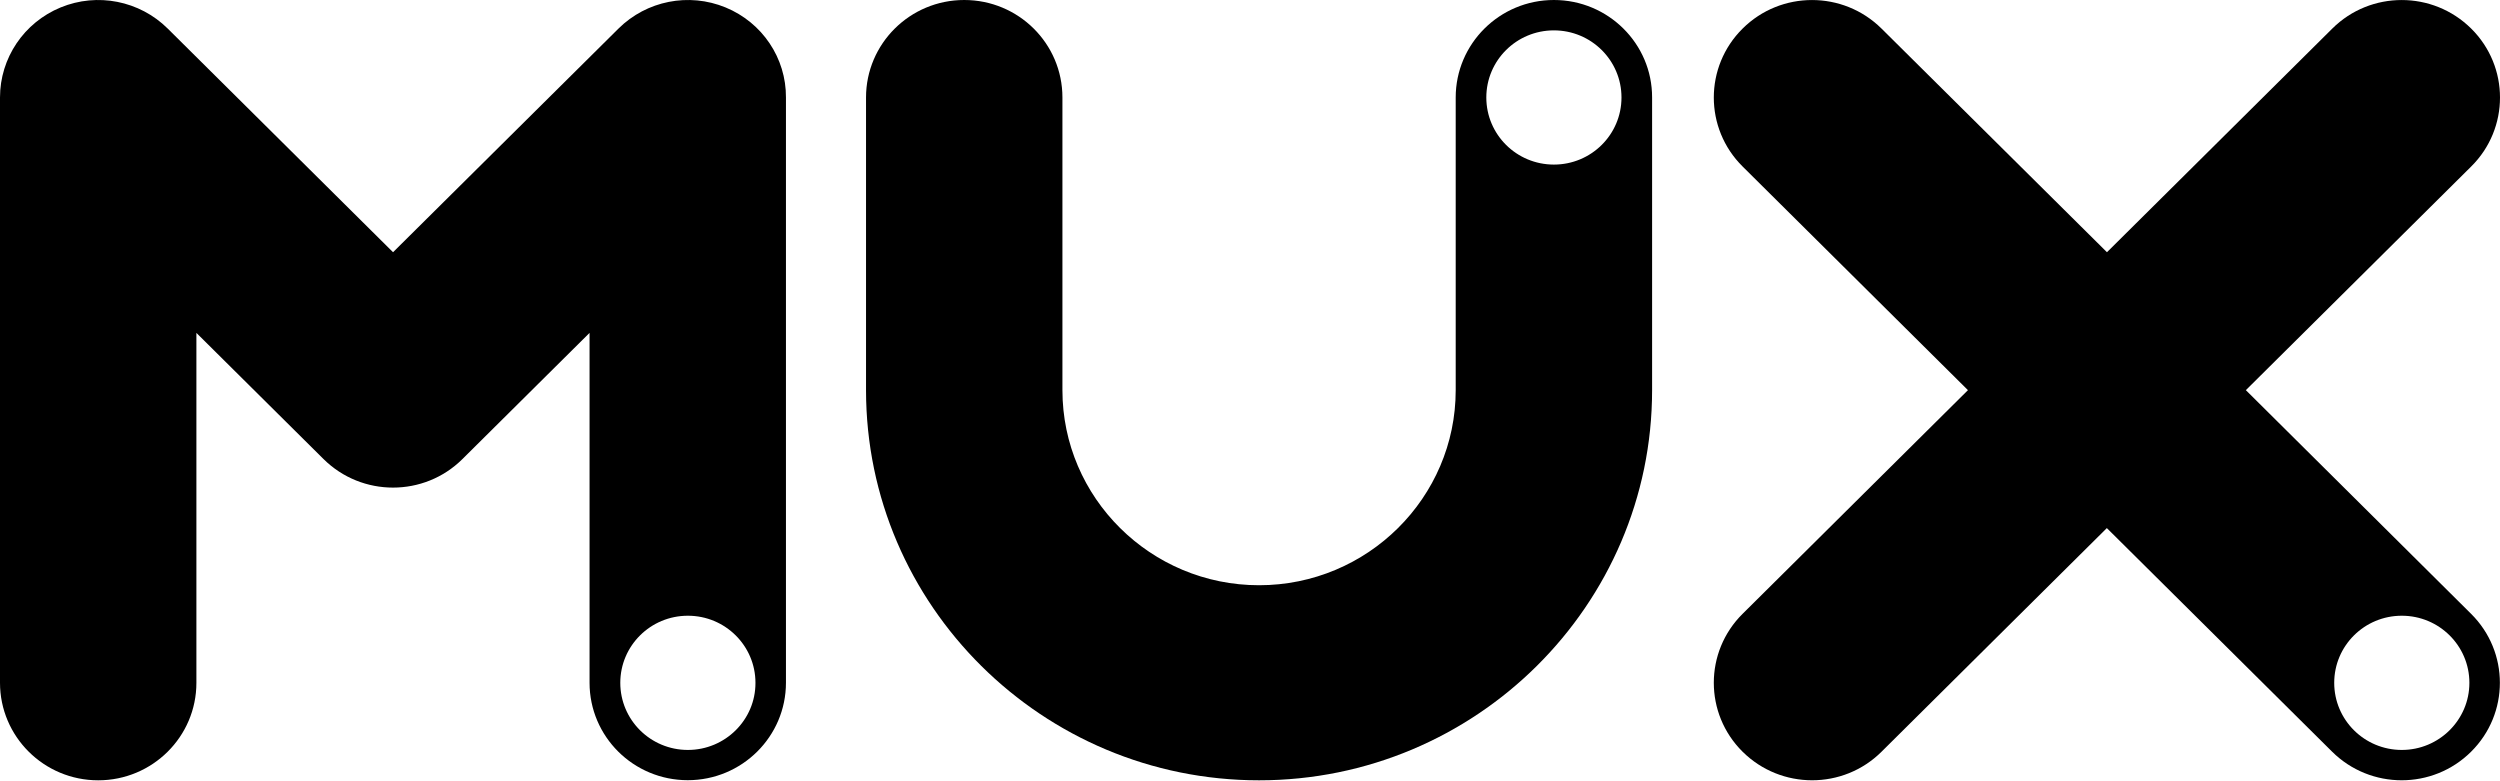
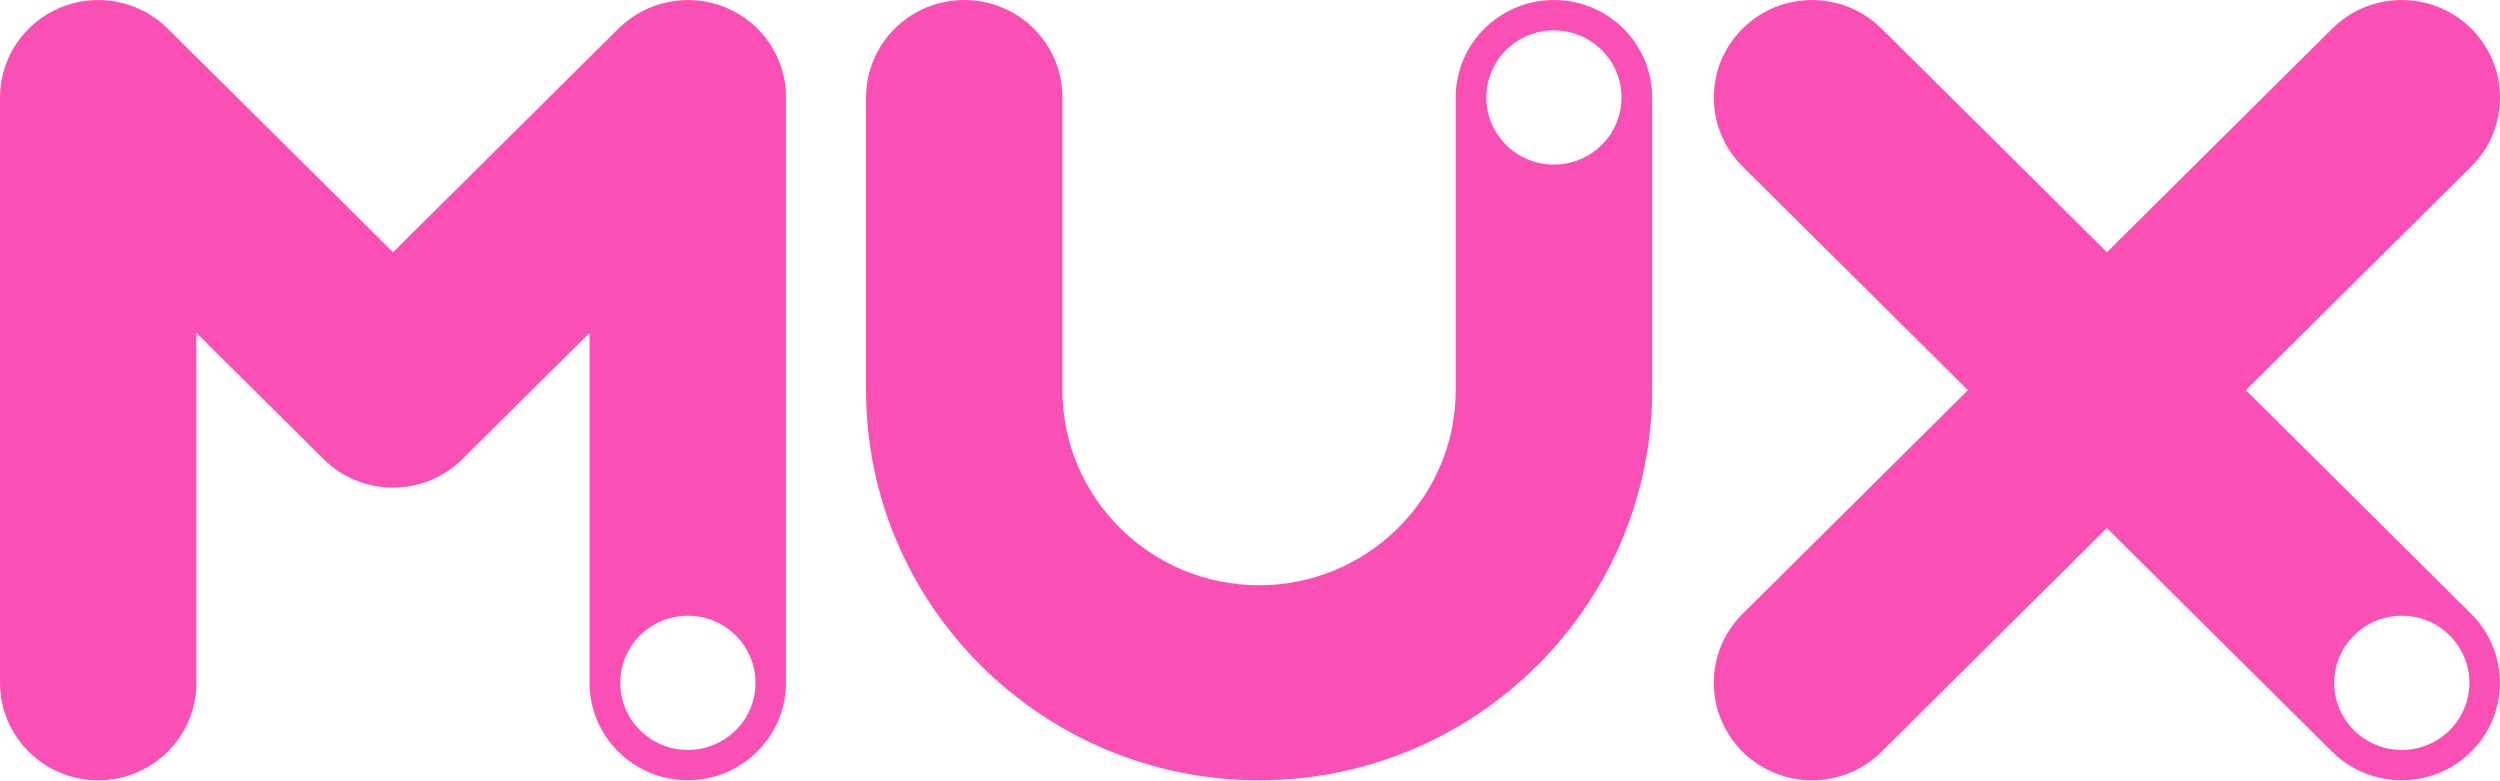
<svg xmlns="http://www.w3.org/2000/svg" version="1.1" id="Layer_1" x="0px" y="0px" viewBox="0 0 208.25 65" style="enable-background:new 0 0 208.25 65;" xml:space="preserve">
+   <style type="text/css">
+   .st0{fill:#FA50B5;}
+  </style>
  <g>
-     <path d="M129.44,0c-4.52,0-8.18,3.64-8.18,8.12V32.5c0,8.96-7.35,16.25-16.38,16.25c-9.03,0-16.38-7.29-16.38-16.25V8.12   c0-4.49-3.66-8.12-8.18-8.12s-8.18,3.64-8.18,8.12V32.5c0,17.92,14.69,32.5,32.74,32.5c18.05,0,32.74-14.58,32.74-32.5V8.12   C137.63,3.64,133.96,0,129.44,0L129.44,0z M129.44,13.71c-3.11,0-5.63-2.5-5.63-5.59c0-3.09,2.52-5.59,5.63-5.59   c3.11,0,5.63,2.5,5.63,5.59C135.07,11.21,132.55,13.71,129.44,13.71z">
+     <path class="st0" d="M129.44,0c-4.52,0-8.18,3.64-8.18,8.12V32.5c0,8.96-7.35,16.25-16.38,16.25c-9.03,0-16.38-7.29-16.38-16.25   V8.12c0-4.49-3.66-8.12-8.18-8.12s-8.18,3.64-8.18,8.12V32.5c0,17.92,14.69,32.5,32.74,32.5c18.05,0,32.74-14.58,32.74-32.5V8.12   C137.63,3.64,133.96,0,129.44,0L129.44,0z M129.44,13.71c-3.11,0-5.63-2.5-5.63-5.59c0-3.09,2.52-5.59,5.63-5.59   c3.11,0,5.63,2.5,5.63,5.59C135.07,11.21,132.55,13.71,129.44,13.71z">
  </path>
-     <path d="M163.93,32.5l-18.77,18.63c-3.2,3.17-3.2,8.32,0,11.49c3.2,3.17,8.38,3.17,11.57,0l18.77-18.63l18.77,18.63   c3.2,3.17,8.38,3.17,11.57,0c3.2-3.17,3.2-8.32,0-11.49L187.08,32.5l18.77-18.63c3.2-3.17,3.2-8.32,0-11.49s-8.38-3.17-11.57,0   l-18.77,18.63L156.73,2.38c-3.2-3.17-8.38-3.17-11.57,0c-3.2,3.17-3.2,8.32,0,11.49L163.93,32.5z M200.07,62.47   c-3.11,0-5.63-2.5-5.63-5.59c0-3.09,2.52-5.59,5.63-5.59c3.11,0,5.63,2.5,5.63,5.59C205.7,59.96,203.18,62.47,200.07,62.47z">
+     <path class="st0" d="M163.93,32.5l-18.77,18.63c-3.2,3.17-3.2,8.32,0,11.49c3.2,3.17,8.38,3.17,11.57,0l18.77-18.63l18.77,18.63   c3.2,3.17,8.38,3.17,11.57,0c3.2-3.17,3.2-8.32,0-11.49L187.08,32.5l18.77-18.63c3.2-3.17,3.2-8.32,0-11.49s-8.38-3.17-11.57,0   l-18.77,18.63L156.73,2.38c-3.2-3.17-8.38-3.17-11.57,0c-3.2,3.17-3.2,8.32,0,11.49L163.93,32.5z M200.07,62.47   c-3.11,0-5.63-2.5-5.63-5.59c0-3.09,2.52-5.59,5.63-5.59c3.11,0,5.63,2.5,5.63,5.59C205.7,59.96,203.18,62.47,200.07,62.47z">
  </path>
-     <path d="M60.44,0.62c-3.06-1.26-6.58-0.56-8.92,1.76L32.74,21.01L13.97,2.38c-2.34-2.32-5.86-3.02-8.92-1.76   C1.99,1.88,0,4.84,0,8.12v48.75C0,61.36,3.66,65,8.18,65c4.52,0,8.18-3.64,8.18-8.12V27.73l10.59,10.51c3.2,3.17,8.38,3.17,11.57,0   l10.59-10.51v29.14c0,4.49,3.66,8.12,8.18,8.12c4.52,0,8.18-3.64,8.18-8.12V8.12C65.49,4.84,63.5,1.88,60.44,0.62L60.44,0.62z    M57.3,62.47c-3.11,0-5.63-2.5-5.63-5.59c0-3.09,2.52-5.59,5.63-5.59c3.11,0,5.63,2.5,5.63,5.59   C62.94,59.96,60.41,62.47,57.3,62.47z">
+     <path class="st0" d="M60.44,0.62c-3.06-1.26-6.58-0.56-8.92,1.76L32.74,21.01L13.97,2.38c-2.34-2.32-5.86-3.02-8.92-1.76   C1.99,1.88,0,4.84,0,8.12v48.75C0,61.36,3.66,65,8.18,65c4.52,0,8.18-3.64,8.18-8.12V27.73l10.59,10.51c3.2,3.17,8.38,3.17,11.57,0   l10.59-10.51v29.14c0,4.49,3.66,8.12,8.18,8.12c4.52,0,8.18-3.64,8.18-8.12V8.12C65.49,4.84,63.5,1.88,60.44,0.62L60.44,0.62z    M57.3,62.47c-3.11,0-5.63-2.5-5.63-5.59c0-3.09,2.52-5.59,5.63-5.59c3.11,0,5.63,2.5,5.63,5.59   C62.94,59.96,60.41,62.47,57.3,62.47z">
  </path>
  </g>
</svg>
